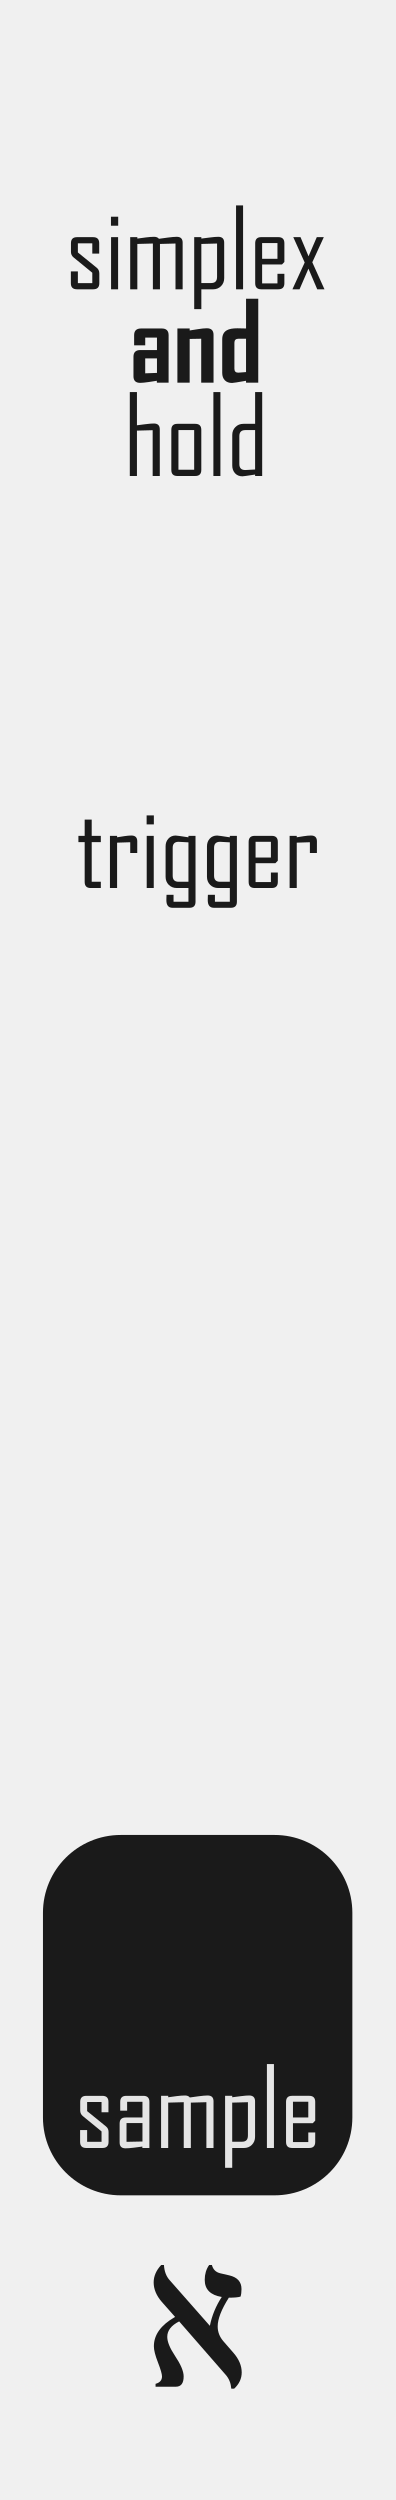
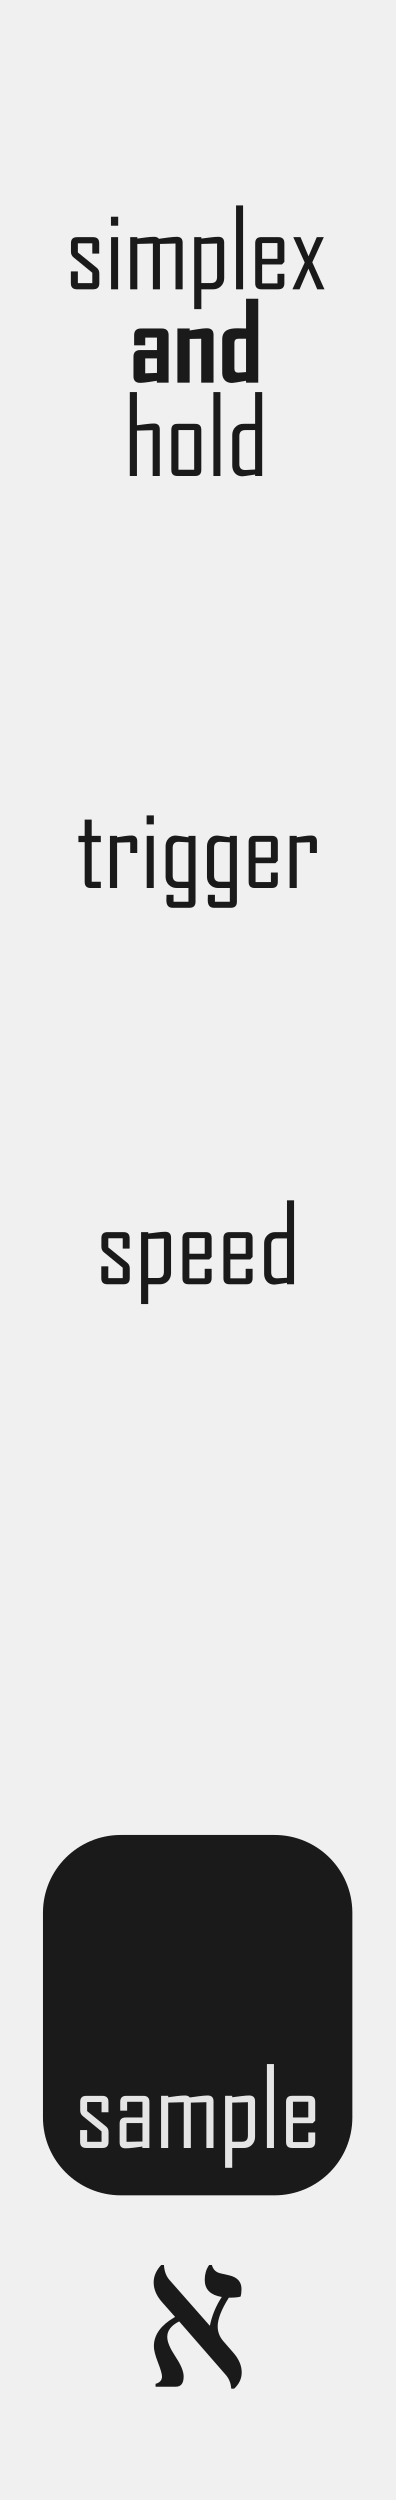
<svg xmlns="http://www.w3.org/2000/svg" width="20.32mm" height="128.5mm" viewBox="0 0 20.32 128.5" version="1.1" id="svg958">
  <defs id="defs955" />
  <g id="layer1">
    <rect style="display:none;fill:#ffffff;stroke:#000000;stroke-width:0" id="rect1041" width="22.719" height="130.325" x="-1.2" y="-0.912" rx="0.692" ry="1" />
    <rect style="fill:#1a1a1a;stroke:#000000;stroke-width:0;fill-opacity:1" id="rect1058" width="15.903" height="18.523" x="2.208" y="94.317" rx="4" ry="4" />
    <g aria-label="x out" id="text18567" style="font-size:5.644px;line-height:0.85;font-family:'Agency FB';-inkscape-font-specification:'Agency FB';text-align:center;text-anchor:middle;fill:#e5e5e5;stroke-width:0.265;fill-opacity:1" transform="translate(2.355327,20.03408)">
      <g aria-label="sample" id="text4382" style="line-height:1.25;fill:#e5e5e5;stroke-width:0.07;fill-opacity:1">
        <path d="m 3.225,90.061 q 0,0.311 -0.311,0.311 H 2.073 q -0.311,0 -0.311,-0.311 v -0.609 h 0.361 v 0.604 h 0.741 V 89.521 L 1.905,88.736 Q 1.767,88.625 1.767,88.449 v -0.446 q 0,-0.311 0.311,-0.311 h 0.83 q 0.311,0 0.311,0.311 V 88.537 H 2.864 v -0.529 h -0.741 v 0.469 l 0.967,0.785 q 0.135,0.107 0.135,0.292 z" id="path6814" style="fill:#e5e5e5;fill-opacity:1" />
        <path d="M 5.323,90.373 H 4.962 v -0.074 q -0.218,0.03 -0.435,0.058 -0.27,0.033 -0.433,0.033 -0.3,0 -0.3,-0.298 v -0.978 q 0,-0.309 0.311,-0.309 H 4.967 V 87.997 H 4.179 v 0.458 H 3.824 v -0.452 q 0,-0.311 0.309,-0.311 h 0.882 q 0.309,0 0.309,0.311 z M 4.967,90.039 v -0.948 h -0.819 v 0.965 z" id="path6816" style="fill:#e5e5e5;fill-opacity:1" />
        <path d="M 8.619,90.373 H 8.253 v -2.354 l -0.799,0.022 v 2.332 H 7.089 v -2.354 l -0.799,0.022 v 2.332 H 5.924 v -2.682 h 0.367 v 0.074 q 0.215,-0.028 0.43,-0.058 0.262,-0.033 0.433,-0.033 0.168,0 0.248,0.102 0.232,-0.03 0.46,-0.063 0.3,-0.039 0.455,-0.039 0.303,0 0.303,0.3 z" id="path6818" style="fill:#e5e5e5;fill-opacity:1" />
        <path d="m 10.755,89.797 q 0,0.248 -0.163,0.413 -0.163,0.163 -0.408,0.163 H 9.581 v 1.017 H 9.214 v -3.699 h 0.367 v 0.074 q 0.218,-0.028 0.435,-0.055 0.276,-0.036 0.433,-0.036 0.306,0 0.306,0.3 z m -0.367,-0.055 v -1.723 l -0.808,0.022 v 2.009 h 0.507 q 0.3,0 0.3,-0.309 z" id="path6820" style="fill:#e5e5e5;fill-opacity:1" />
        <path d="M 11.725,90.373 H 11.364 V 86.059 h 0.361 z" id="path6822" style="fill:#e5e5e5;fill-opacity:1" />
        <path d="m 13.847,90.061 q 0,0.311 -0.309,0.311 h -0.882 q -0.309,0 -0.309,-0.311 v -2.059 q 0,-0.311 0.309,-0.311 h 0.882 q 0.309,0 0.309,0.311 v 0.965 l -0.124,0.13 h -1.02 v 0.97 h 0.788 V 89.576 h 0.356 z m -0.356,-1.257 v -0.808 h -0.788 v 0.808 z" id="path6824" style="fill:#e5e5e5;fill-opacity:1" />
      </g>
    </g>
    <g aria-label="trigger" id="text16496" style="font-size:5.644px;line-height:0.85;font-family:'Agency FB';-inkscape-font-specification:'Agency FB';text-align:center;text-anchor:middle;stroke-width:0.265;fill:#1a1a1a;fill-opacity:1" transform="translate(-4.969757,-1.239221)">
      <path d="M 10.152,46.884 H 9.631 q -0.309,0 -0.309,-0.311 V 44.525 H 9 v -0.322 h 0.322 v -0.835 h 0.361 v 0.835 h 0.469 v 0.322 H 9.684 v 2.037 h 0.469 z" id="path21230" style="fill:#1a1a1a;fill-opacity:1" />
      <path d="m 12.024,45.084 h -0.361 v -0.554 l -0.675,0.022 v 2.332 H 10.621 v -2.682 h 0.367 v 0.074 q 0.182,-0.028 0.367,-0.058 0.22,-0.033 0.367,-0.033 0.303,0 0.303,0.3 z" id="path21232" style="fill:#1a1a1a;fill-opacity:1" />
      <path d="m 12.878,43.615 h -0.372 v -0.463 h 0.372 z m -0.005,3.269 H 12.511 v -2.682 h 0.361 z" id="path21234" style="fill:#1a1a1a;fill-opacity:1" />
      <path d="m 15.02,47.589 q 0,0.311 -0.311,0.311 h -0.871 q -0.317,0 -0.317,-0.394 0,-0.047 0.003,-0.141 0.005,-0.091 0.005,-0.132 h 0.361 v 0.356 h 0.766 v -0.706 h -0.604 q -0.245,0 -0.408,-0.163 -0.163,-0.165 -0.163,-0.413 V 44.74 q 0,-0.237 0.143,-0.394 0.143,-0.16 0.378,-0.16 0.063,0 0.653,0.091 v -0.074 h 0.364 z M 14.656,46.561 V 44.536 q -0.435,-0.028 -0.507,-0.028 -0.303,0 -0.303,0.309 v 1.436 q 0,0.309 0.303,0.309 z" id="path21236" style="fill:#1a1a1a;fill-opacity:1" />
      <path d="m 17.147,47.589 q 0,0.311 -0.311,0.311 h -0.871 q -0.317,0 -0.317,-0.394 0,-0.047 0.003,-0.141 0.005,-0.091 0.005,-0.132 h 0.361 v 0.356 h 0.766 v -0.706 h -0.604 q -0.245,0 -0.408,-0.163 -0.163,-0.165 -0.163,-0.413 V 44.74 q 0,-0.237 0.143,-0.394 0.143,-0.16 0.378,-0.16 0.063,0 0.653,0.091 v -0.074 h 0.364 z M 16.783,46.561 V 44.536 q -0.435,-0.028 -0.507,-0.028 -0.303,0 -0.303,0.309 v 1.436 q 0,0.309 0.303,0.309 z" id="path21238" style="fill:#1a1a1a;fill-opacity:1" />
      <path d="m 19.25,46.572 q 0,0.311 -0.309,0.311 h -0.882 q -0.309,0 -0.309,-0.311 v -2.059 q 0,-0.311 0.309,-0.311 h 0.882 q 0.309,0 0.309,0.311 v 0.965 l -0.124,0.13 h -1.02 v 0.97 h 0.788 V 46.087 h 0.356 z m -0.356,-1.257 v -0.808 h -0.788 v 0.808 z" id="path21240" style="fill:#1a1a1a;fill-opacity:1" />
      <path d="M 21.259,45.084 H 20.898 v -0.554 l -0.675,0.022 v 2.332 h -0.367 v -2.682 h 0.367 v 0.074 q 0.182,-0.028 0.367,-0.058 0.22,-0.033 0.367,-0.033 0.303,0 0.303,0.3 z" id="path21242" style="fill:#1a1a1a;fill-opacity:1" />
    </g>
    <g aria-label="simplex and hold" id="text4653" style="font-size:5.644px;line-height:0.85;font-family:'Agency FB';-inkscape-font-specification:'Agency FB';text-align:center;text-anchor:middle;stroke-width:0.265;fill:#1a1a1a;fill-opacity:1" transform="translate(-5.08)">
      <path d="m 10.185,14.559 q 0,0.311 -0.311,0.311 H 9.033 q -0.311,0 -0.311,-0.311 v -0.609 h 0.361 v 0.604 h 0.741 V 14.019 L 8.865,13.234 Q 8.727,13.123 8.727,12.947 v -0.446 q 0,-0.311 0.311,-0.311 h 0.83 q 0.311,0 0.311,0.311 v 0.535 H 9.824 v -0.529 h -0.741 v 0.469 l 0.967,0.785 q 0.135,0.107 0.135,0.292 z" id="path21183" style="fill:#1a1a1a;fill-opacity:1" />
      <path d="m 11.155,11.602 h -0.372 v -0.463 h 0.372 z m -0.005,3.269 H 10.789 v -2.682 h 0.361 z" id="path21185" style="fill:#1a1a1a;fill-opacity:1" />
      <path d="m 14.468,14.871 h -0.367 v -2.354 l -0.799,0.022 v 2.332 h -0.364 v -2.354 l -0.799,0.022 v 2.332 h -0.367 v -2.682 h 0.367 v 0.074 q 0.215,-0.028 0.43,-0.058 0.262,-0.033 0.433,-0.033 0.168,0 0.248,0.102 0.232,-0.03 0.46,-0.063 0.3,-0.039 0.455,-0.039 0.303,0 0.303,0.3 z" id="path21187" style="fill:#1a1a1a;fill-opacity:1" />
      <path d="m 16.604,14.295 q 0,0.248 -0.163,0.413 -0.163,0.163 -0.408,0.163 h -0.604 v 1.017 h -0.367 v -3.699 h 0.367 v 0.074 q 0.218,-0.028 0.435,-0.055 0.276,-0.036 0.433,-0.036 0.306,0 0.306,0.3 z m -0.367,-0.055 v -1.723 l -0.808,0.022 v 2.009 h 0.507 q 0.3,0 0.3,-0.309 z" id="path21189" style="fill:#1a1a1a;fill-opacity:1" />
      <path d="m 17.574,14.871 h -0.361 v -4.313 h 0.361 z" id="path21191" style="fill:#1a1a1a;fill-opacity:1" />
      <path d="m 19.697,14.559 q 0,0.311 -0.309,0.311 h -0.882 q -0.309,0 -0.309,-0.311 v -2.059 q 0,-0.311 0.309,-0.311 h 0.882 q 0.309,0 0.309,0.311 v 0.965 l -0.124,0.13 h -1.02 v 0.97 h 0.788 v -0.491 h 0.356 z m -0.356,-1.257 v -0.808 h -0.788 v 0.808 z" id="path21193" style="fill:#1a1a1a;fill-opacity:1" />
      <path d="m 21.758,14.871 h -0.372 l -0.452,-1.061 -0.458,1.061 h -0.361 v -0.011 L 20.741,13.493 20.154,12.189 h 0.372 l 0.413,0.984 0.424,-0.984 h 0.356 v 0.011 l -0.587,1.282 z" id="path21195" style="fill:#1a1a1a;fill-opacity:1" />
      <path d="m 13.746,19.668 h -0.604 v -0.096 q -0.215,0.033 -0.43,0.066 -0.281,0.041 -0.427,0.041 -0.345,0 -0.345,-0.339 v -1.003 q 0,-0.345 0.356,-0.345 H 13.148 V 17.353 H 12.545 V 17.75 h -0.571 v -0.521 q 0,-0.345 0.356,-0.345 h 1.067 q 0.35,0 0.35,0.345 z M 13.148,19.167 v -0.747 h -0.604 v 0.769 z" style="font-weight:bold;fill:#1a1a1a;fill-opacity:1" id="path21197" />
      <path d="m 16.056,19.668 h -0.634 v -2.257 l -0.593,0.011 v 2.246 h -0.631 v -2.784 h 0.631 v 0.102 q 0.22,-0.036 0.438,-0.069 0.27,-0.044 0.444,-0.044 0.345,0 0.345,0.339 z" style="font-weight:bold;fill:#1a1a1a;fill-opacity:1" id="path21199" />
      <path d="m 18.354,19.668 h -0.628 v -0.096 q -0.639,0.113 -0.717,0.113 -0.237,0 -0.372,-0.138 -0.135,-0.141 -0.135,-0.38 v -1.723 q 0,-0.339 0.243,-0.471 0.176,-0.099 0.535,-0.099 0.08,0 0.232,0.005 0.152,0.005 0.215,0.005 v -1.53 h 0.628 z m -0.628,-0.543 v -1.714 h -0.389 q -0.209,0 -0.209,0.209 v 1.331 q 0,0.204 0.198,0.204 0.047,0 0.4,-0.03 z" style="font-weight:bold;fill:#1a1a1a;fill-opacity:1" id="path21201" />
      <path d="m 13.294,24.466 h -0.367 v -2.354 l -0.808,0.022 v 2.332 h -0.367 v -4.313 h 0.367 v 1.706 q 0.218,-0.028 0.435,-0.055 0.276,-0.036 0.433,-0.036 0.306,0 0.306,0.3 z" id="path21203" style="fill:#1a1a1a;fill-opacity:1" />
      <path d="m 15.427,24.155 q 0,0.311 -0.311,0.311 h -0.921 q -0.309,0 -0.309,-0.311 v -2.059 q 0,-0.311 0.309,-0.311 h 0.921 q 0.311,0 0.311,0.311 z m -0.367,-0.011 v -2.037 h -0.808 v 2.037 z" id="path21205" style="fill:#1a1a1a;fill-opacity:1" />
      <path d="M 16.409,24.466 H 16.048 v -4.313 h 0.361 z" id="path21207" style="fill:#1a1a1a;fill-opacity:1" />
      <path d="m 18.556,24.466 h -0.364 v -0.074 q -0.59,0.091 -0.653,0.091 -0.234,0 -0.378,-0.157 -0.143,-0.16 -0.143,-0.397 v -1.568 q 0,-0.248 0.163,-0.411 0.163,-0.165 0.408,-0.165 h 0.604 v -1.632 h 0.364 z m -0.364,-0.333 v -2.026 h -0.507 q -0.303,0 -0.303,0.311 v 1.433 q 0,0.309 0.303,0.309 0.072,0 0.507,-0.028 z" id="path21209" style="fill:#1a1a1a;fill-opacity:1" />
    </g>
    <g aria-label="א" id="text3498" style="font-size:11.289px;line-height:1.25;font-family:serif;-inkscape-font-specification:serif;stroke-width:0.265;fill:#1a1a1a;fill-opacity:1" transform="translate(0,-2.116667)">
      <path d="m 12.037,124.893 h -0.149 q -0.033,-0.424 -0.287,-0.711 l -2.392,-2.745 q -0.612,0.309 -0.612,0.794 0,0.375 0.391,0.965 0.452,0.672 0.452,1.069 0,0.529 -0.402,0.529 h -1.042 v -0.149 q 0.331,-0.088 0.331,-0.38 0,-0.182 -0.209,-0.722 -0.209,-0.535 -0.209,-0.827 0,-0.887 1.091,-1.51 l -0.678,-0.766 q -0.424,-0.485 -0.424,-1.009 0,-0.474 0.386,-0.893 h 0.143 q 0.028,0.48 0.287,0.772 l 2.073,2.354 q 0.16,-0.794 0.612,-1.483 -0.876,-0.143 -0.876,-0.882 0,-0.435 0.226,-0.761 h 0.143 q 0.088,0.342 0.424,0.424 l 0.474,0.11 q 0.623,0.149 0.623,0.7 0,0.243 -0.05,0.391 -0.182,0.055 -0.601,0.055 -0.573,0.904 -0.573,1.477 0,0.424 0.292,0.761 l 0.513,0.59 q 0.43,0.491 0.43,1.014 0,0.474 -0.386,0.832 z" id="path15128" style="fill:#1a1a1a;fill-opacity:1" />
    </g>
+     <g aria-label="speed" id="text830" style="font-size:5.644px;line-height:1.25;font-family:'Agency FB';-inkscape-font-specification:'Agency FB';fill:#1a1a1a;stroke-width:0.265">
+       <path d="m 6.669,65.7 q 0,0.311 -0.311,0.311 H 5.517 q -0.311,0 -0.311,-0.311 v -0.609 h 0.361 v 0.604 h 0.741 V 65.16 L 5.349,64.375 Q 5.211,64.264 5.211,64.088 v -0.446 q 0,-0.311 0.311,-0.311 h 0.83 q 0.311,0 0.311,0.311 v 0.535 H 6.308 v -0.529 h -0.741 v 0.469 l 0.967,0.785 q 0.135,0.107 0.135,0.292 z" id="path940" />
+       <path d="m 8.792,65.436 q 0,0.248 -0.163,0.413 -0.163,0.163 -0.408,0.163 H 7.618 v 1.017 H 7.251 v -3.699 h 0.367 v 0.074 q 0.218,-0.028 0.435,-0.055 0.276,-0.036 0.433,-0.036 0.306,0 0.306,0.3 z M 8.425,65.381 v -1.723 l -0.808,0.022 v 2.009 h 0.507 q 0.3,0 0.3,-0.309 z" id="path942" />
+       <path d="m 10.878,65.7 q 0,0.311 -0.309,0.311 H 9.687 q -0.309,0 -0.309,-0.311 v -2.059 q 0,-0.311 0.309,-0.311 h 0.882 q 0.309,0 0.309,0.311 v 0.965 L 10.754,64.736 H 9.734 v 0.97 H 10.522 v -0.491 h 0.356 z m -0.356,-1.257 v -0.808 H 9.734 v 0.808 z" id="path944" />
+       <path d="m 12.984,65.7 q 0,0.311 -0.309,0.311 H 11.793 q -0.309,0 -0.309,-0.311 v -2.059 q 0,-0.311 0.309,-0.311 h 0.882 q 0.309,0 0.309,0.311 v 0.965 l -0.124,0.13 h -1.02 v 0.97 h 0.788 v -0.491 h 0.356 z m -0.356,-1.257 v -0.808 h -0.788 v 0.808 z" id="path946" />
+       <path d="m 15.114,66.012 h -0.364 v -0.074 q -0.59,0.091 -0.653,0.091 -0.234,0 -0.378,-0.157 Q 13.576,65.711 13.576,65.474 V 63.906 q 0,-0.248 0.163,-0.411 0.163,-0.165 0.408,-0.165 h 0.604 v -1.632 h 0.364 z M 14.75,65.678 V 63.653 H 14.243 q -0.303,0 -0.303,0.311 v 1.433 q 0,0.309 0.303,0.309 0.072,0 0.507,-0.028 z" id="path948" />
+     </g>
  </g>
  <g id="layer2" style="display:none">
    <circle style="fill:#00ff00;fill-rule:evenodd;stroke-width:0.265" id="path16344" cx="10.16" cy="35.937" r="4.131" />
    <circle style="fill:#0000ff;fill-rule:evenodd;stroke-width:0.265" id="circle16468" cx="10.16" cy="100.446" r="4.131" />
    <circle style="fill:#ff0000;fill-rule:evenodd;stroke-width:0.265" id="circle959" cx="10.006" cy="79.539" r="4.131" />
  </g>
</svg>
